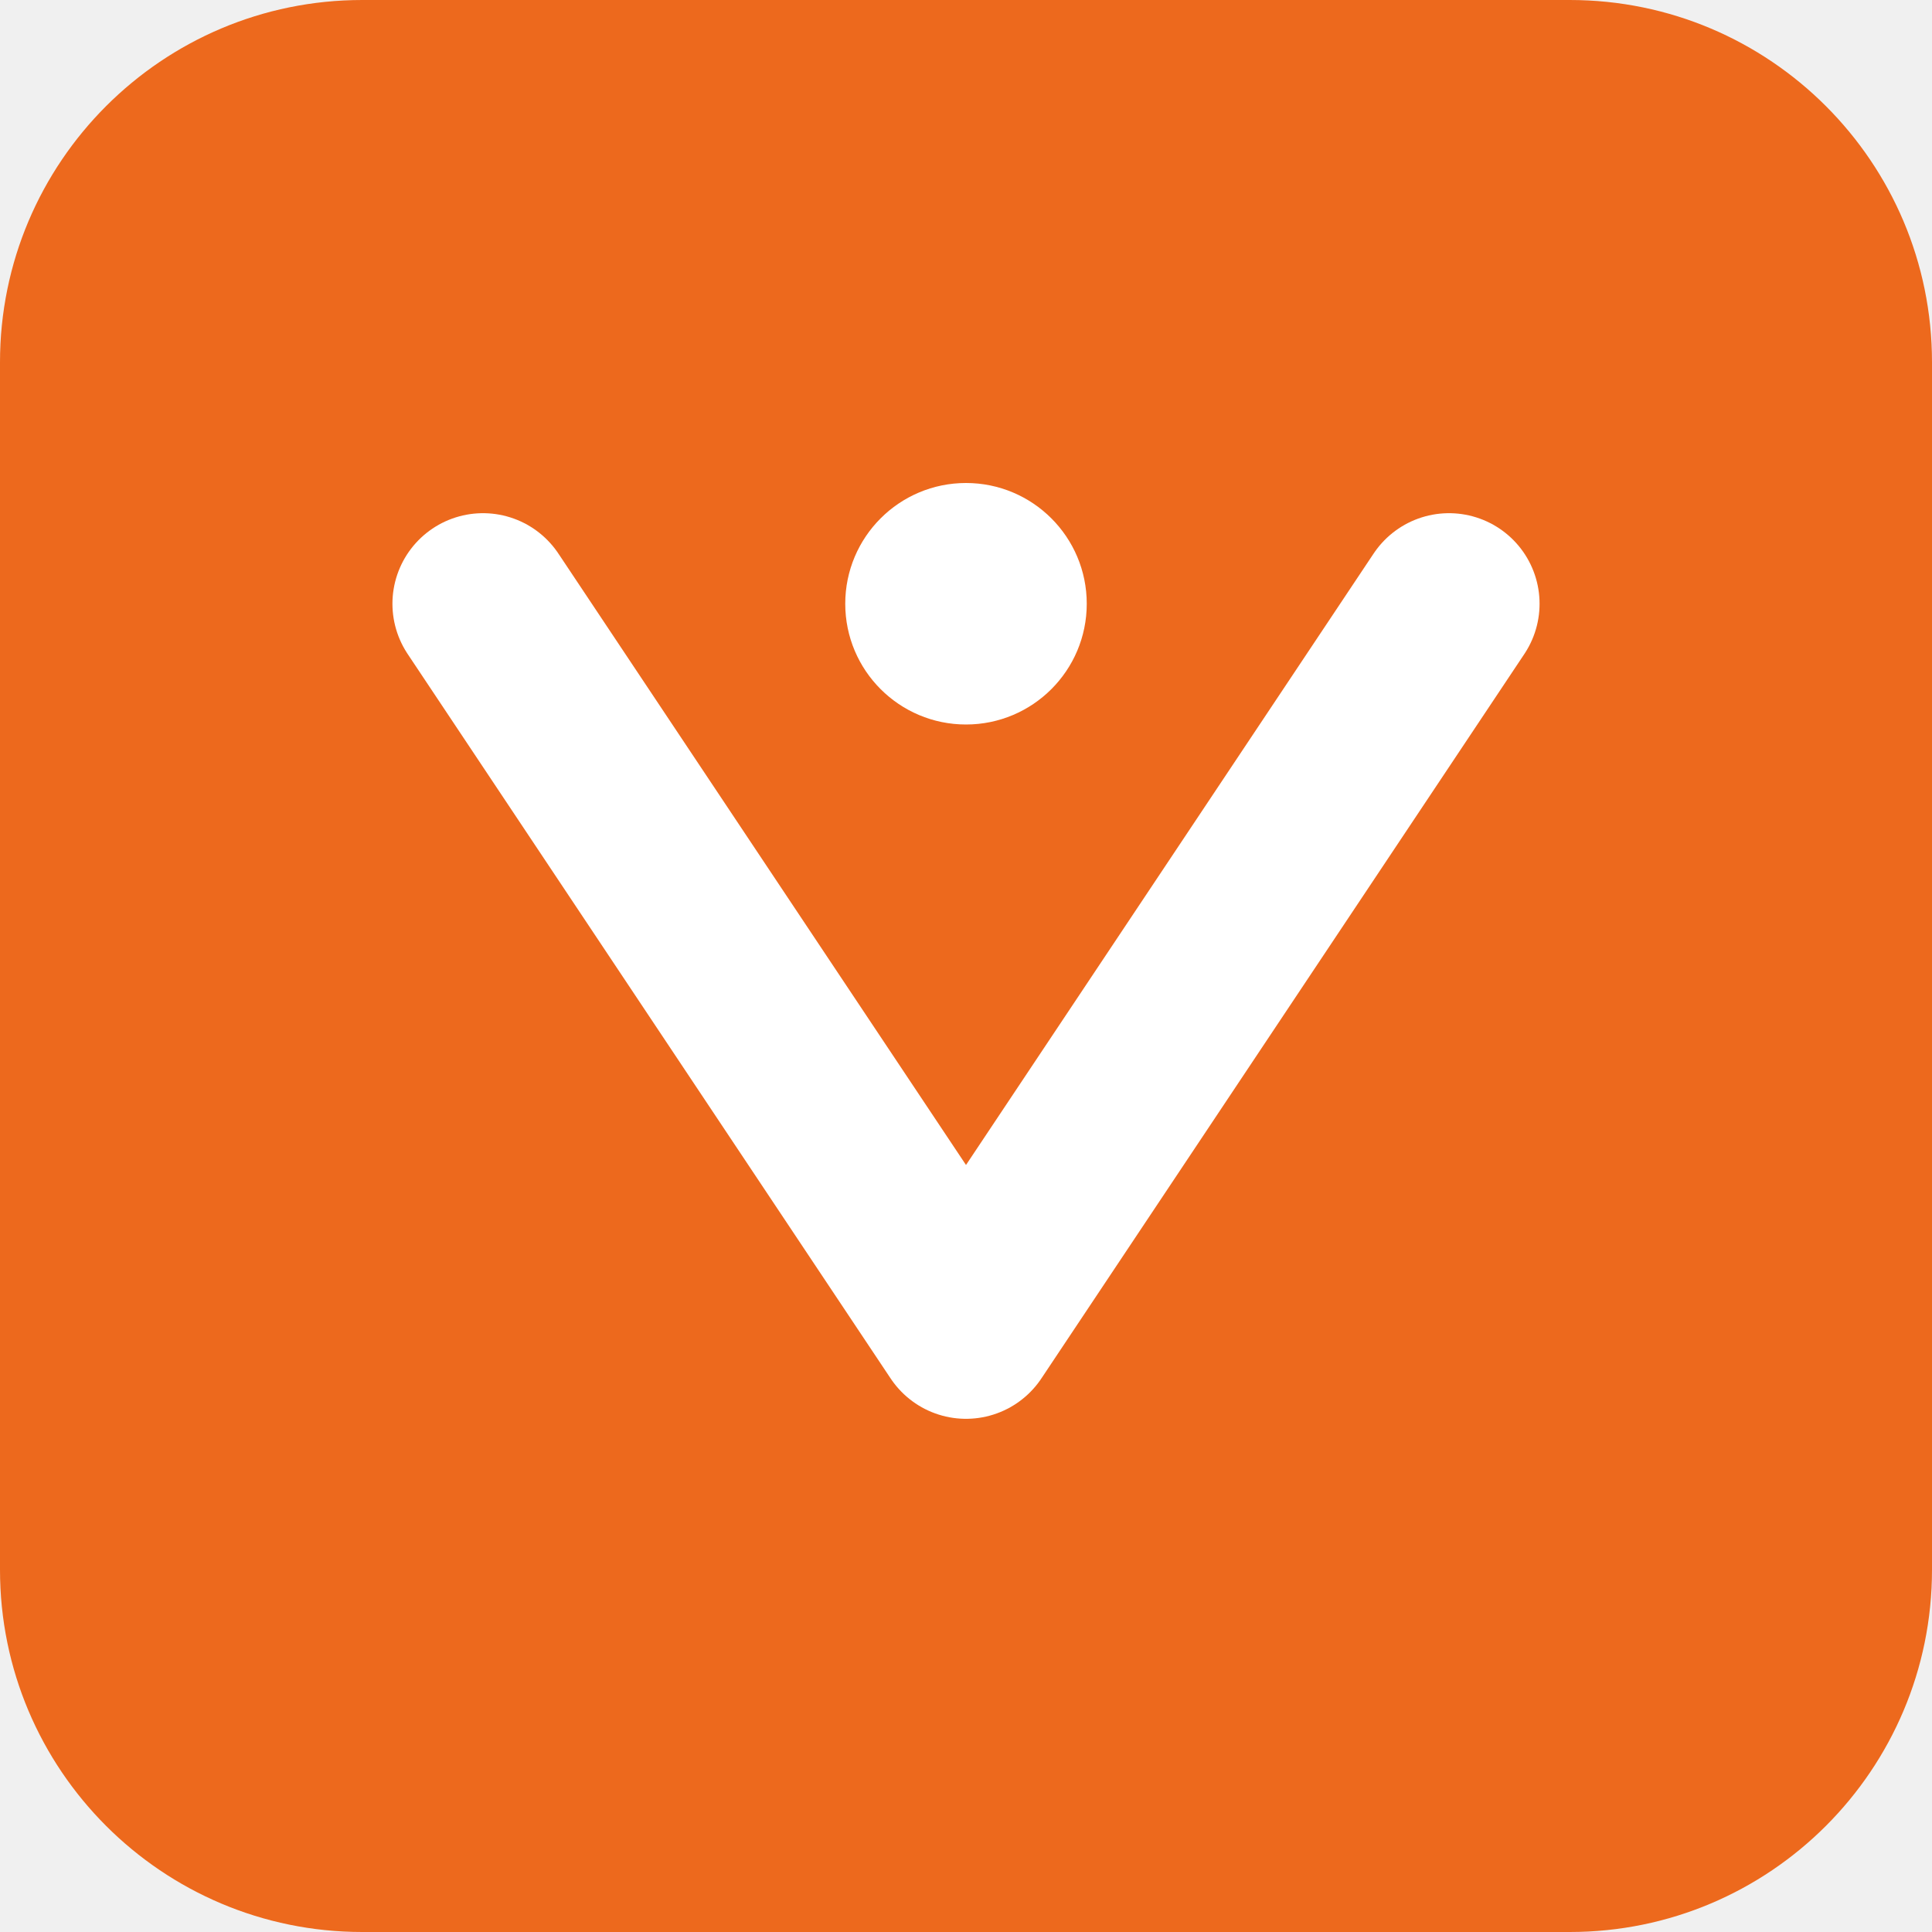
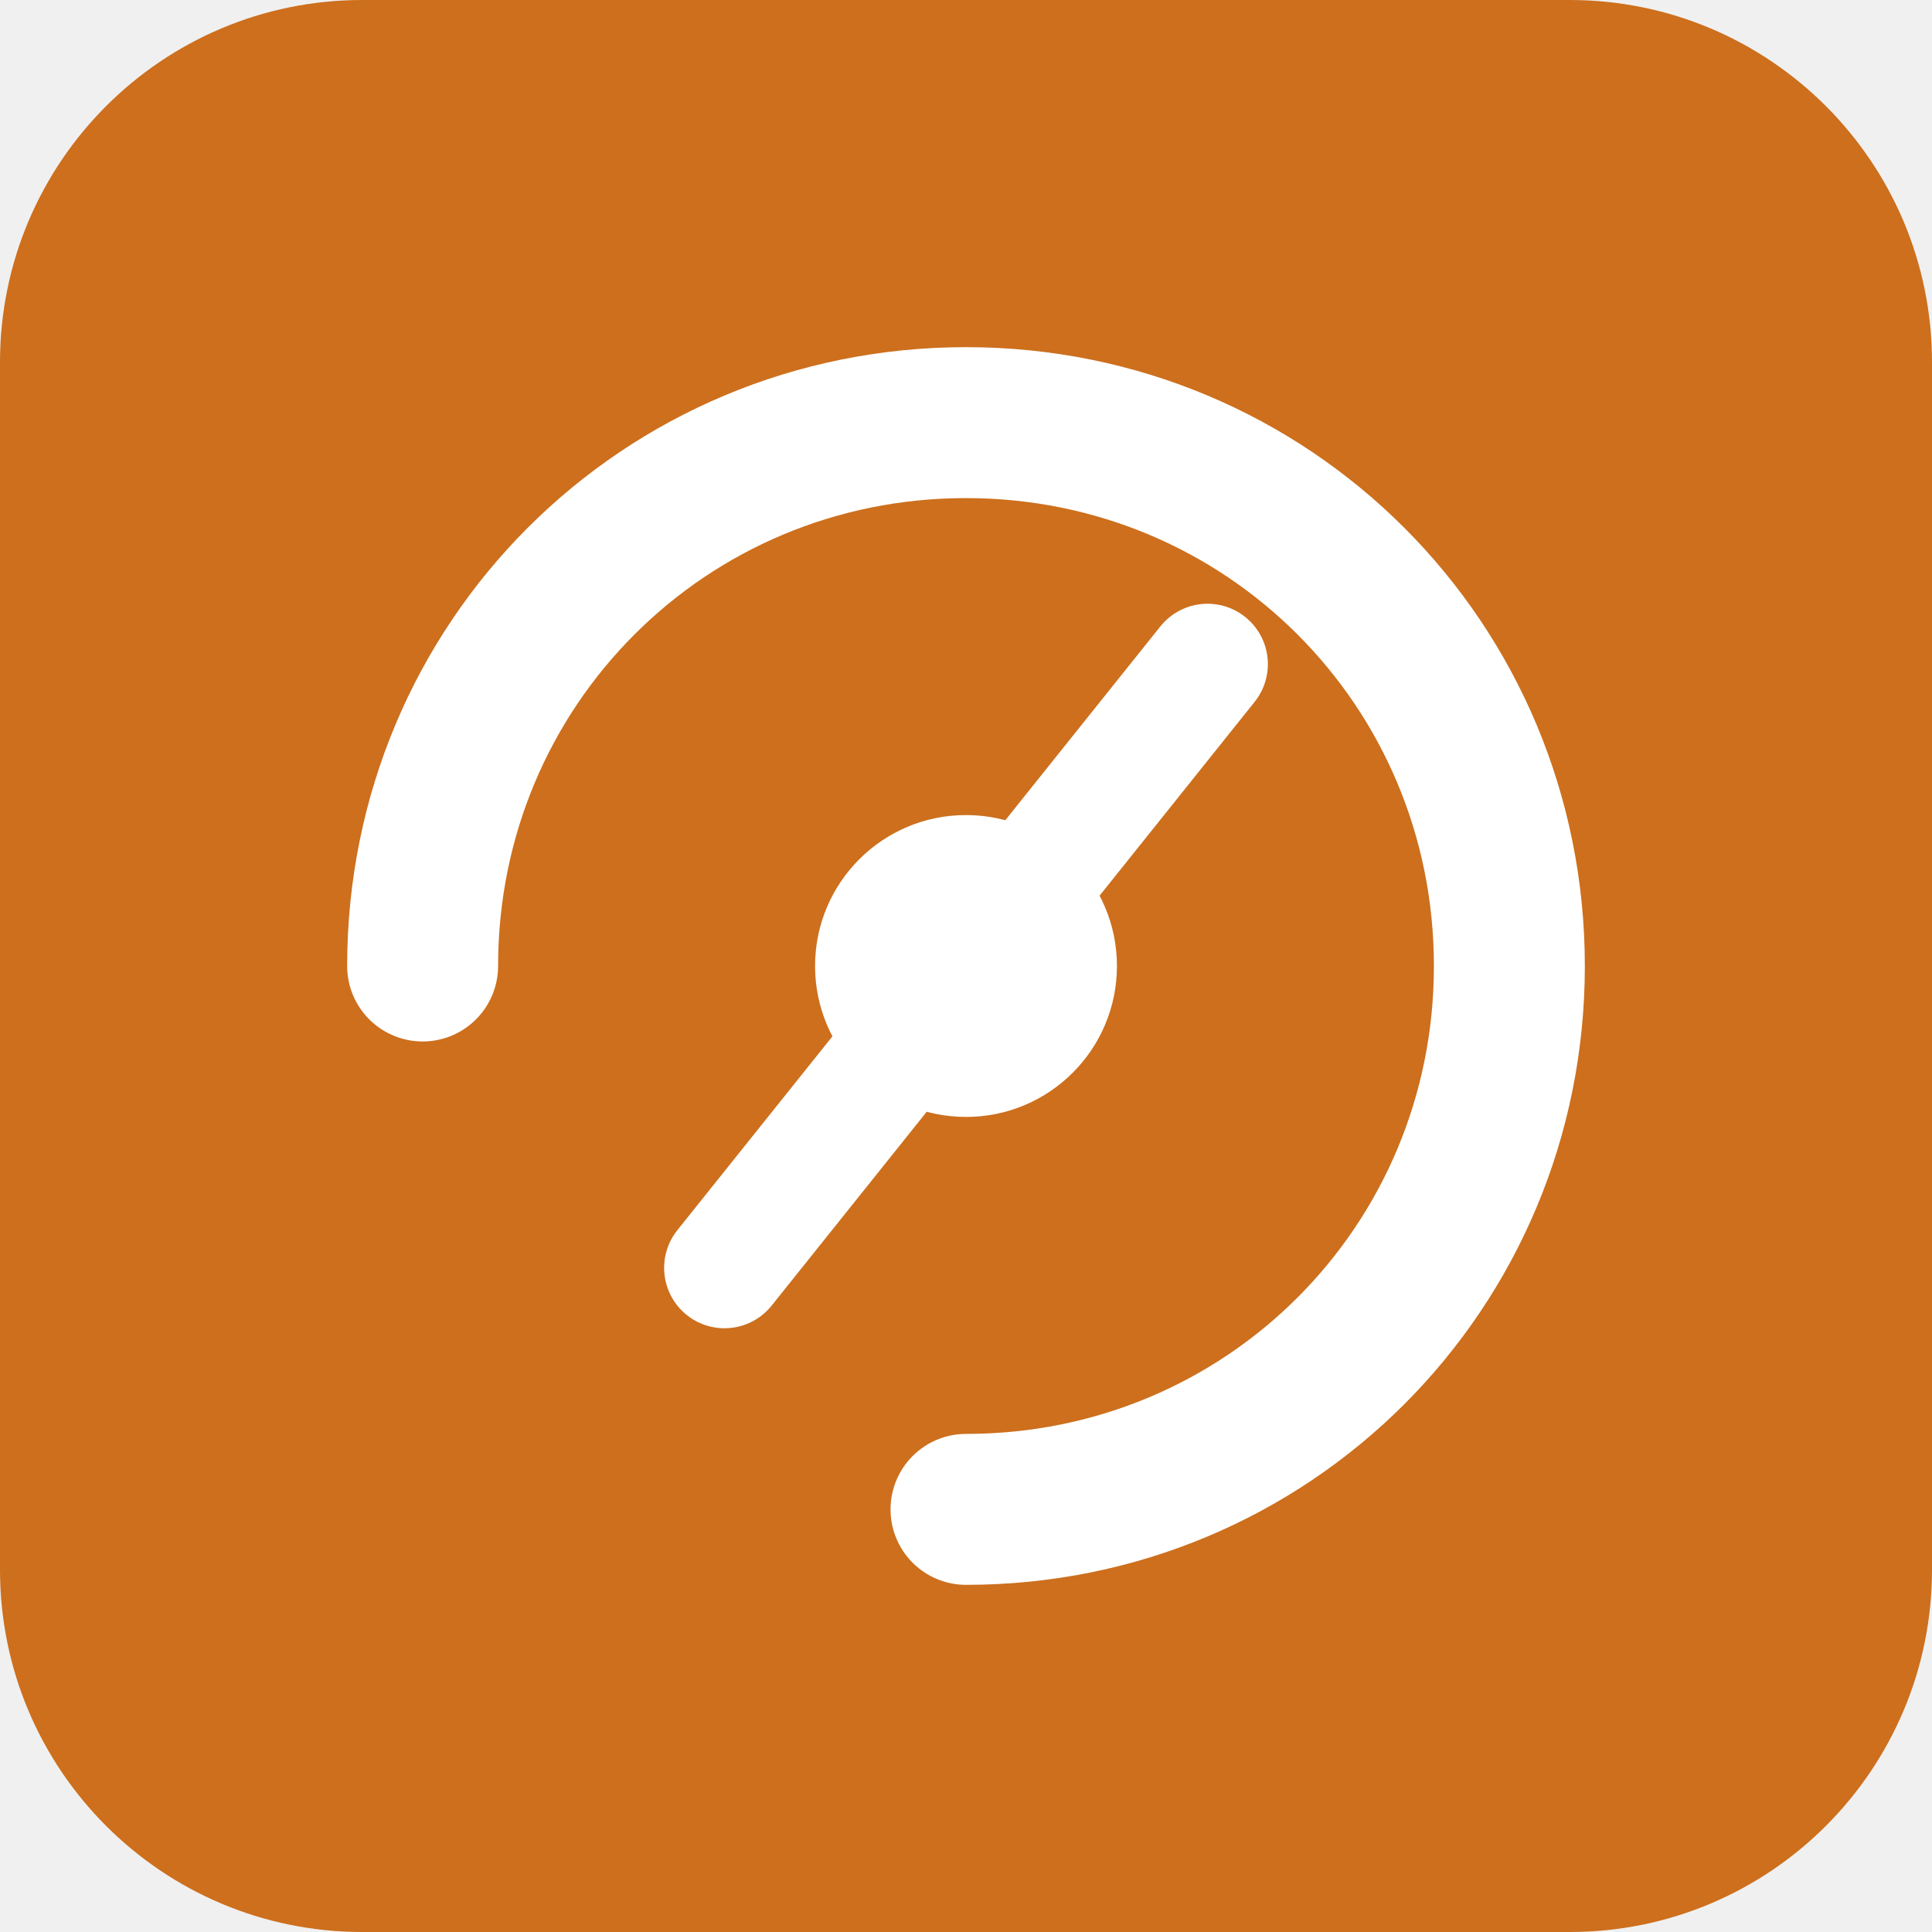
<svg xmlns="http://www.w3.org/2000/svg" viewBox="0 0 32 32">
-   <rect width="32" height="32" rx="6" fill="hsl(22, 85%, 52%)" />
-   <path d="M8 10 L16 22 L24 10" stroke="white" stroke-width="3" stroke-linecap="round" stroke-linejoin="round" fill="none" />
-   <circle cx="16" cy="10" r="2" fill="white" />
+   <rect width="32" height="32" rx="6" fill="hsl(28, 75%, 46%)" />
+   <path d="M7 16 C7 11 11 7 16 7 C21 7 25 11 25 16 C25 21 21 25 16 25" stroke="white" fill="none" stroke-width="2.5" stroke-linecap="round" />
+   <path d="M12 21 L20 11" stroke="white" stroke-width="2" stroke-linecap="round" />
+   <circle cx="16" cy="16" r="2.5" fill="white" />
</svg>
